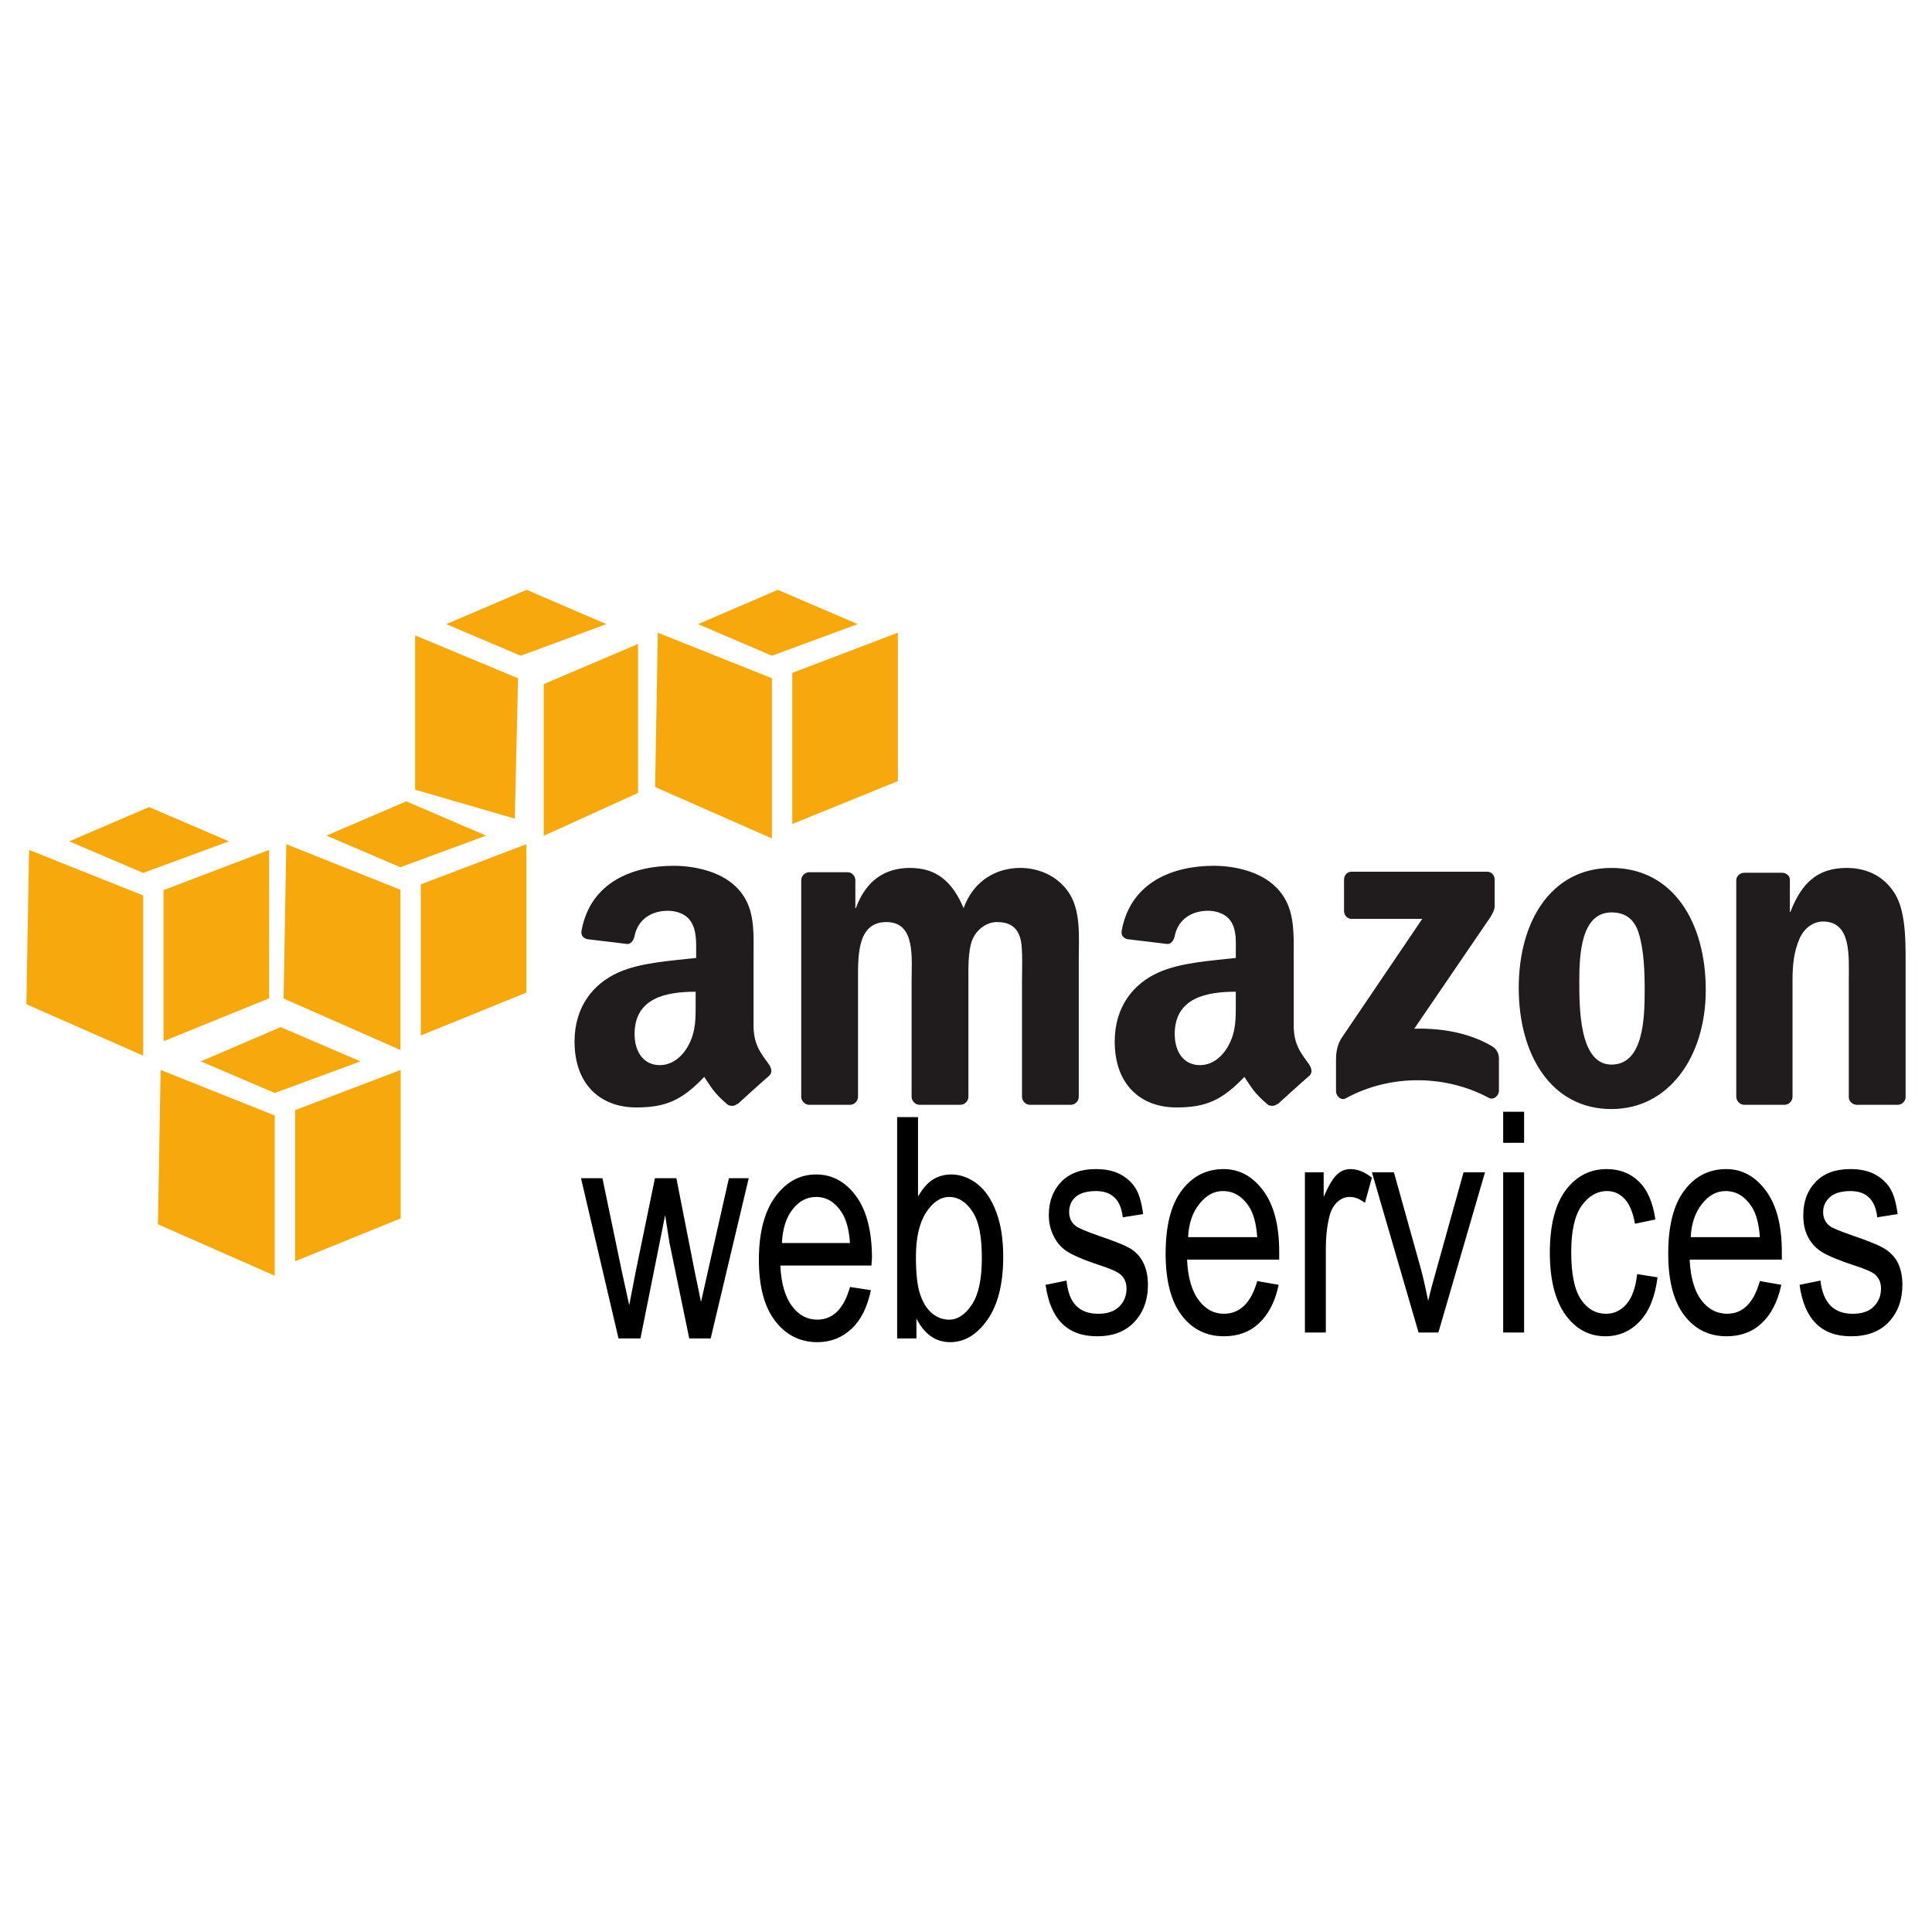
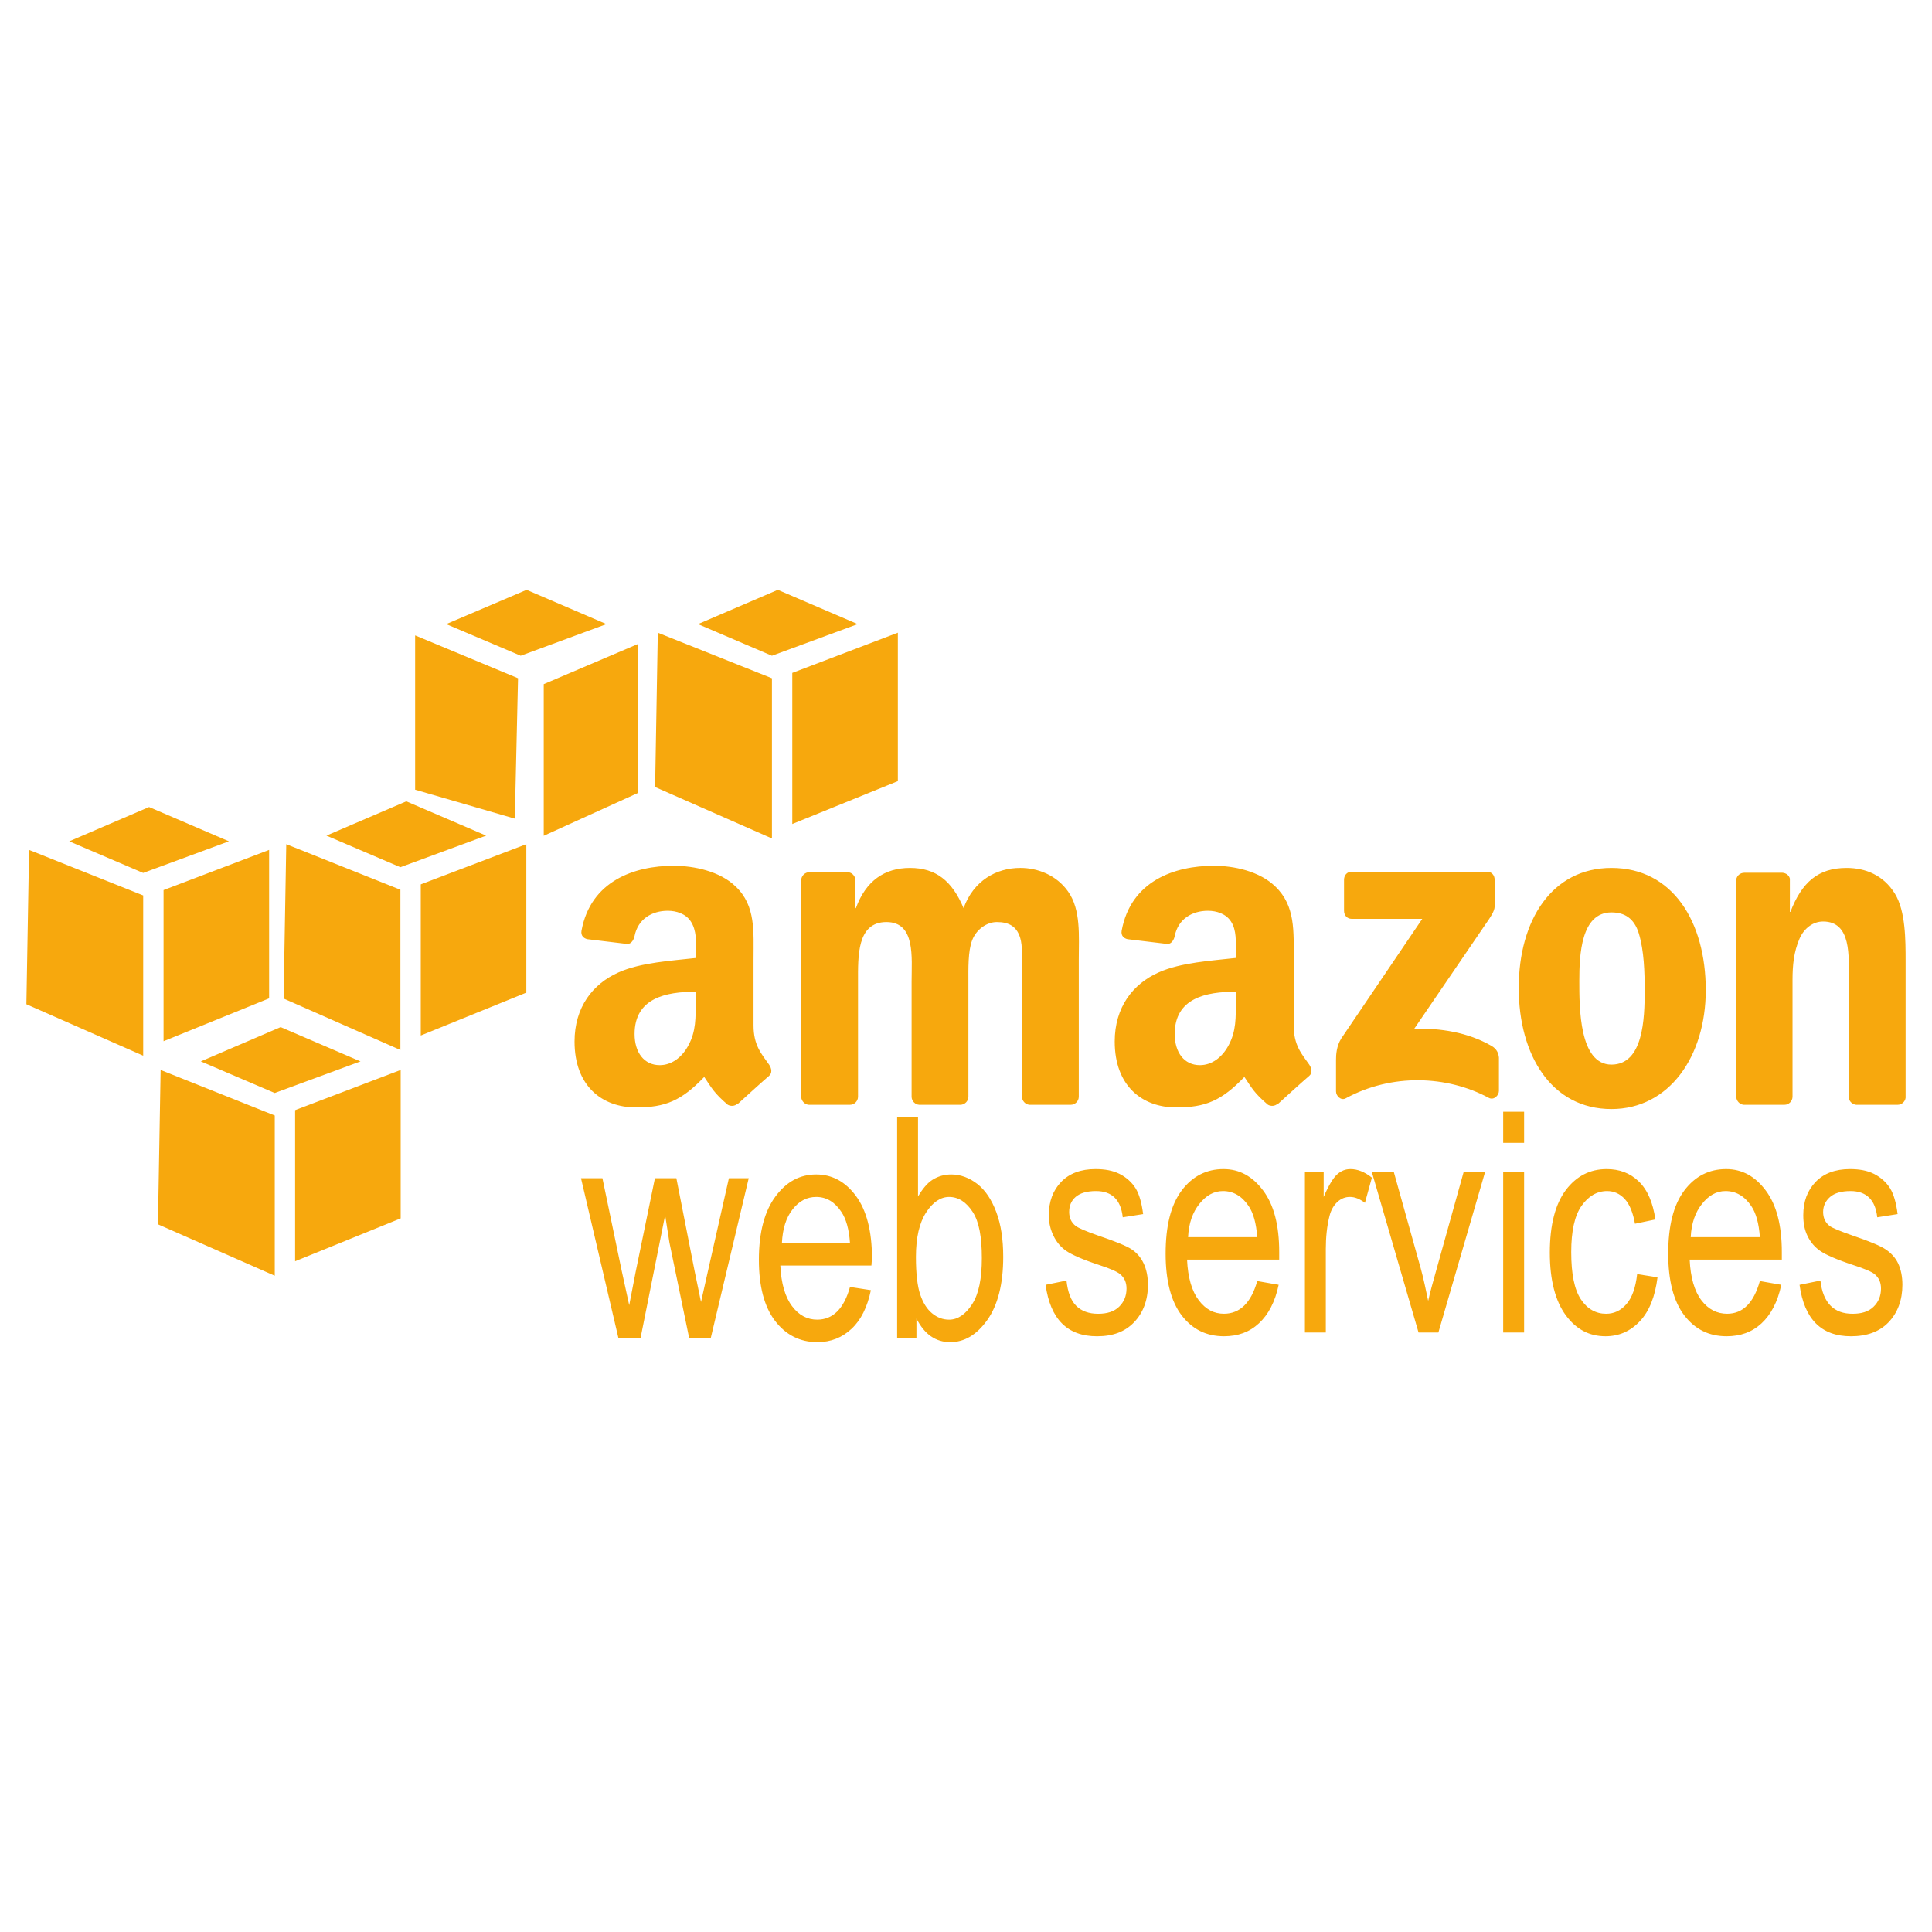
<svg xmlns="http://www.w3.org/2000/svg" viewBox="0 0 128 128">
-   <path fill="#201C1D" d="M44.634 57.361c-2.599 0-5.499 1.001-6.107 4.296-.064.351.167.517.391.567l2.663.32c.246-.014.414-.28.461-.533.228-1.134 1.16-1.669 2.201-1.669.563 0 1.193.193 1.527.71.381.576.354 1.359.354 2.024v.391c-1.582.182-3.666.292-5.147.958-1.709.76-2.912 2.307-2.912 4.58 0 2.913 1.785 4.366 4.083 4.366 1.94 0 3.013-.456 4.509-2.022.497.738.656 1.073 1.562 1.846.202.108.458.098.64-.071v.035c.545-.497 1.535-1.401 2.094-1.881.222-.187.174-.493 0-.746-.5-.707-1.029-1.276-1.029-2.592v-4.366c0-1.85.156-3.556-1.172-4.828-1.046-1.031-2.791-1.385-4.118-1.385zm35.786 0c-2.6 0-5.498 1.001-6.106 4.296-.064.351.166.517.39.567l2.664.32c.246-.014.415-.28.461-.533.229-1.134 1.161-1.669 2.201-1.669.564 0 1.193.193 1.526.71.381.576.319 1.359.319 2.024v.391c-1.582.182-3.63.292-5.112.958-1.711.76-2.91 2.307-2.91 4.58 0 2.913 1.785 4.366 4.082 4.366 1.938 0 3.011-.456 4.509-2.022.495.738.656 1.073 1.563 1.846.203.108.458.098.639-.071v.035c.546-.497 1.537-1.401 2.095-1.881.222-.187.171-.493 0-.746-.5-.707-1.03-1.276-1.03-2.592v-4.366c0-1.85.12-3.556-1.206-4.828-1.05-1.031-2.759-1.385-4.085-1.385zm-20.13.142c-1.68 0-2.924.848-3.585 2.663h-.036v-1.882c-.018-.262-.23-.483-.496-.497h-2.557c-.29 0-.533.245-.533.533v14.378c.022.255.238.479.498.497h2.733c.292 0 .531-.243.532-.533v-7.633c0-1.664-.08-3.94 1.882-3.94 1.937 0 1.668 2.339 1.668 3.94v7.633c0 .271.222.515.498.533h2.733c.29 0 .532-.243.532-.533v-7.633c0-.816-.033-2.006.248-2.733s.971-1.207 1.634-1.207c.789 0 1.394.275 1.598 1.242.126.575.071 2.094.071 2.698v7.633c0 .271.222.515.496.533h2.734c.29 0 .532-.243.532-.533v-9.088c0-1.545.154-3.298-.71-4.509-.765-1.088-2.015-1.563-3.16-1.563-1.605 0-3.101.848-3.763 2.663-.764-1.814-1.842-2.662-3.549-2.662zm46.472 0c-3.949 0-6.142 3.473-6.142 7.953 0 4.448 2.167 8.022 6.142 8.022 3.823 0 6.249-3.492 6.249-7.881 0-4.537-2.198-8.094-6.249-8.094zm15.585 0c-1.887 0-2.966.943-3.728 2.911h-.035v-2.201c-.049-.222-.258-.377-.497-.39h-2.521c-.275 0-.508.199-.533.461v14.378c0 .271.225.515.497.533h2.699c.289 0 .527-.242.531-.533v-7.739c0-.97.083-1.855.463-2.733.306-.697.899-1.137 1.562-1.137 1.883 0 1.703 2.295 1.703 3.87v7.811c.028.244.249.445.498.462h2.733c.269 0 .501-.204.532-.462v-9.053c0-1.392.003-3.324-.71-4.474-.764-1.241-1.975-1.704-3.194-1.704zm-32.803.249c-.278 0-.497.22-.498.532v2.059c.001.31.213.531.498.533h4.686l-5.361 7.916c-.326.511-.354 1.089-.354 1.421v2.095c0 .302.328.63.639.461 3.056-1.668 6.717-1.52 9.479-.035.336.183.675-.16.675-.462v-2.202c-.026-.294-.142-.576-.497-.781-1.568-.901-3.388-1.178-5.111-1.136l4.65-6.815c.43-.613.67-.981.674-1.279v-1.774c0-.306-.209-.532-.496-.532h-8.984zm17.218 2.698c.865 0 1.504.386 1.811 1.384.354 1.152.391 2.588.391 3.799 0 1.846-.086 4.899-2.201 4.899-2.139 0-2.13-3.78-2.13-5.538-.001-1.753.117-4.544 2.129-4.544zm-60.673 5.254v.604c0 1.092.04 2.01-.497 2.981-.434.79-1.116 1.279-1.881 1.279-1.045 0-1.668-.849-1.668-2.06-.001-2.387 2.074-2.804 4.046-2.804zm35.786 0v.604c0 1.092.04 2.01-.496 2.981-.435.79-1.112 1.279-1.882 1.279-1.047 0-1.669-.849-1.669-2.06 0-2.387 2.073-2.804 4.047-2.804z" />
-   <path d="M99.59 73.656v2.06h1.386v-2.06h-1.386zm-40.152.356v14.662h1.278v-1.314c.272.521.582.91.958 1.171.376.262.806.391 1.277.391.939 0 1.75-.479 2.45-1.455.701-.977 1.065-2.392 1.065-4.189 0-1.178-.151-2.154-.462-2.981-.311-.826-.725-1.441-1.242-1.847-.519-.406-1.107-.639-1.739-.639-.452 0-.874.118-1.244.354-.368.236-.666.622-.958 1.101v-5.254h-1.383zm13.135 3.443c-.962 0-1.728.285-2.271.852s-.815 1.296-.815 2.202c0 .525.115.972.318 1.384.202.413.49.748.852.994.364.246 1.09.57 2.166.923.745.24 1.19.444 1.385.604.281.233.427.538.427.959 0 .486-.17.892-.498 1.207-.328.317-.786.461-1.385.461-.6 0-1.094-.168-1.455-.532-.362-.364-.557-.918-.64-1.668l-1.384.283c.313 2.278 1.449 3.41 3.408 3.408 1.045 0 1.844-.295 2.449-.923.604-.628.924-1.471.924-2.485 0-.548-.098-1.022-.284-1.419-.188-.397-.445-.693-.782-.924-.336-.229-1.089-.536-2.236-.923-.834-.292-1.321-.506-1.49-.64-.284-.224-.427-.53-.427-.922 0-.4.133-.739.427-.995.294-.255.747-.39 1.349-.39 1.058 0 1.65.581 1.774 1.739l1.35-.213c-.094-.732-.253-1.312-.496-1.705-.245-.392-.605-.724-1.065-.958-.465-.232-.992-.319-1.601-.319zm8.486 0c-1.109 0-2.046.457-2.77 1.42-.723.963-1.063 2.358-1.063 4.189 0 1.764.348 3.146 1.063 4.083.718.934 1.646 1.384 2.806 1.384.921 0 1.685-.276 2.307-.852.624-.575 1.077-1.423 1.313-2.557l-1.42-.248c-.407 1.451-1.16 2.163-2.2 2.165-.664 0-1.206-.281-1.669-.887-.464-.607-.726-1.507-.78-2.698h6.105v-.497c0-1.792-.357-3.137-1.065-4.083-.709-.945-1.569-1.419-2.627-1.419zm8.414 0c-.331 0-.621.112-.888.355-.267.242-.567.744-.888 1.49v-1.633h-1.243v10.615h1.385v-5.538c0-.772.074-1.516.249-2.201.1-.394.289-.703.532-.923.244-.221.523-.32.816-.32.326 0 .65.131.994.391l.462-1.668c-.482-.386-.955-.568-1.419-.568zm16.969 0c-1.096 0-1.999.462-2.699 1.385-.696.923-1.063 2.309-1.063 4.153 0 1.831.372 3.218 1.063 4.154.693.934 1.559 1.384 2.628 1.384.884 0 1.642-.328 2.272-.994.63-.665 1.014-1.646 1.172-2.911l-1.35-.213c-.101.905-.336 1.557-.71 1.988-.373.43-.823.639-1.349.639-.67 0-1.241-.313-1.67-.958-.427-.646-.638-1.68-.638-3.124 0-1.4.227-2.41.674-3.053.448-.644 1.021-.994 1.704-.994.457 0 .847.177 1.172.531.327.356.543.918.674 1.634l1.351-.283c-.162-1.119-.521-1.962-1.102-2.521-.58-.56-1.284-.817-2.129-.817zm7.917 0c-1.11 0-2.046.457-2.77 1.42-.723.963-1.065 2.358-1.065 4.189 0 1.764.349 3.146 1.065 4.083.719.934 1.646 1.384 2.805 1.384.918 0 1.685-.276 2.308-.852.622-.575 1.075-1.423 1.314-2.557l-1.42-.248c-.41 1.451-1.128 2.163-2.166 2.165-.664 0-1.241-.281-1.704-.887-.463-.607-.725-1.507-.781-2.698h6.106v-.497c0-1.792-.357-3.137-1.065-4.083-.706-.945-1.568-1.419-2.627-1.419zm8.202 0c-.966 0-1.729.285-2.272.852-.545.566-.817 1.296-.817 2.202 0 .525.082.972.284 1.384.2.413.489.748.853.994.361.246 1.09.57 2.166.923.743.24 1.226.444 1.42.604.281.233.426.538.426.959 0 .486-.168.892-.497 1.207-.326.317-.785.461-1.384.461-.602 0-1.094-.168-1.456-.532-.361-.364-.595-.918-.675-1.668l-1.384.283c.313 2.278 1.446 3.41 3.407 3.408 1.047 0 1.881-.295 2.485-.923s.922-1.471.922-2.485c0-.548-.096-1.022-.282-1.419-.188-.397-.479-.693-.817-.924-.336-.229-1.054-.536-2.2-.923-.835-.292-1.357-.506-1.527-.64-.283-.224-.426-.53-.426-.922 0-.4.167-.739.462-.995.294-.255.75-.39 1.35-.39 1.058 0 1.649.581 1.774 1.739l1.349-.213c-.094-.732-.252-1.312-.497-1.705-.244-.392-.605-.724-1.064-.958-.463-.232-.994-.319-1.6-.319zm-31.668.213l3.09 10.615h1.313l3.089-10.615h-1.42l-1.811 6.497c-.219.785-.413 1.464-.533 2.023-.15-.705-.296-1.446-.496-2.166l-1.775-6.354h-1.457zm8.697 0v10.615h1.386v-10.615h-1.386zm-45.513.143c-1.098 0-1.981.492-2.697 1.455-.717.963-1.102 2.358-1.102 4.189 0 1.765.355 3.113 1.065 4.047.709.935 1.657 1.42 2.806 1.42.911 0 1.655-.312 2.271-.888.616-.575 1.042-1.423 1.279-2.556l-1.385-.213c-.404 1.451-1.136 2.163-2.165 2.165-.659 0-1.21-.281-1.669-.888-.46-.606-.727-1.506-.781-2.697h6.035l.036-.497c0-1.792-.364-3.172-1.065-4.119-.701-.945-1.581-1.418-2.628-1.418zm-15.584.248l2.485 10.615h1.455l1.634-8.165.284 1.81 1.313 6.355h1.42l2.521-10.615h-1.313l-1.386 6.141-.462 2.06-.426-2.06-1.207-6.142h-1.42l-1.278 6.213-.426 2.201-.496-2.272-1.279-6.142h-1.419zm42.53.852c.69 0 1.258.333 1.704.994.306.452.506 1.14.567 2.059h-4.58c.044-.932.307-1.65.747-2.201.44-.55.943-.852 1.562-.852zm33.3 0c.688 0 1.258.333 1.704.994.308.452.506 1.14.569 2.059h-4.581c.044-.932.308-1.65.746-2.201.437-.55.943-.852 1.562-.852zm-60.246.39c.682 0 1.23.334 1.67.995.304.452.505 1.14.567 2.059h-4.51c.043-.932.275-1.687.711-2.236.434-.552.948-.818 1.562-.818zm8.805 0c.615 0 1.14.342 1.563.995.423.652.604 1.659.604 3.053 0 1.357-.2 2.37-.64 3.053-.439.684-.96 1.029-1.526 1.029-.416 0-.794-.14-1.136-.426-.344-.286-.595-.696-.782-1.242-.186-.546-.283-1.387-.283-2.485 0-1.294.231-2.263.674-2.947.443-.684.96-1.03 1.526-1.03z" />
-   <path fill="#F7A80D" d="M18.594 68.048l-5.29 2.271 4.899 2.095 5.681-2.095-5.29-2.271zm-7.952 2.839l-.178 10.226 7.74 3.408v-10.616l-7.562-3.018zm15.904 0l-6.994 2.663v10.012l6.994-2.84v-9.835zM34.889 39.078l-5.326 2.271 4.935 2.095 5.681-2.095-5.29-2.271zm-7.385 3.018v10.224l6.604 1.917.213-9.302-6.817-2.839zm14.769.567l-6.249 2.663v10.047l6.249-2.84v-9.87zM9.877 53.468l-5.29 2.272 4.899 2.095 5.68-2.095-5.289-2.272zm-7.951 2.841l-.178 10.224 7.739 3.408v-10.615l-7.561-3.017zm15.904 0l-6.994 2.662v10.012l6.994-2.84v-9.834zM26.918 53.091l-5.29 2.271 4.899 2.094 5.68-2.094-5.289-2.271zm-7.952 2.839l-.177 10.225 7.739 3.408v-10.615l-7.562-3.018zm15.905 0l-6.994 2.663v10.012l6.994-2.841v-9.834zM51.533 39.078l-5.289 2.271 4.899 2.095 5.681-2.095-5.291-2.271zm-7.952 2.84l-.178 10.225 7.74 3.407v-10.614l-7.562-3.018zm15.904 0l-6.994 2.663v10.011l6.994-2.84v-9.834z" />
+   <path fill="#F7A80D" d="M44.634 57.361c-2.599 0-5.499 1.001-6.107 4.296-.064.351.167.517.391.567l2.663.32c.246-.014.414-.28.461-.533.228-1.134 1.16-1.669 2.201-1.669.563 0 1.193.193 1.527.71.381.576.354 1.359.354 2.024v.391c-1.582.182-3.666.292-5.147.958-1.709.76-2.912 2.307-2.912 4.58 0 2.913 1.785 4.366 4.083 4.366 1.94 0 3.013-.456 4.509-2.022.497.738.656 1.073 1.562 1.846.202.108.458.098.64-.071v.035c.545-.497 1.535-1.401 2.094-1.881.222-.187.174-.493 0-.746-.5-.707-1.029-1.276-1.029-2.592v-4.366c0-1.85.156-3.556-1.172-4.828-1.046-1.031-2.791-1.385-4.118-1.385zm35.786 0c-2.6 0-5.498 1.001-6.106 4.296-.064.351.166.517.39.567l2.664.32c.246-.014.415-.28.461-.533.229-1.134 1.161-1.669 2.201-1.669.564 0 1.193.193 1.526.71.381.576.319 1.359.319 2.024v.391c-1.582.182-3.63.292-5.112.958-1.711.76-2.91 2.307-2.91 4.58 0 2.913 1.785 4.366 4.082 4.366 1.938 0 3.011-.456 4.509-2.022.495.738.656 1.073 1.563 1.846.203.108.458.098.639-.071v.035c.546-.497 1.537-1.401 2.095-1.881.222-.187.171-.493 0-.746-.5-.707-1.03-1.276-1.03-2.592v-4.366c0-1.85.12-3.556-1.206-4.828-1.05-1.031-2.759-1.385-4.085-1.385zm-20.13.142c-1.68 0-2.924.848-3.585 2.663h-.036v-1.882c-.018-.262-.23-.483-.496-.497h-2.557c-.29 0-.533.245-.533.533v14.378c.022.255.238.479.498.497h2.733c.292 0 .531-.243.532-.533v-7.633c0-1.664-.08-3.94 1.882-3.94 1.937 0 1.668 2.339 1.668 3.94v7.633c0 .271.222.515.498.533h2.733c.29 0 .532-.243.532-.533v-7.633c0-.816-.033-2.006.248-2.733s.971-1.207 1.634-1.207c.789 0 1.394.275 1.598 1.242.126.575.071 2.094.071 2.698v7.633c0 .271.222.515.496.533h2.734c.29 0 .532-.243.532-.533v-9.088c0-1.545.154-3.298-.71-4.509-.765-1.088-2.015-1.563-3.16-1.563-1.605 0-3.101.848-3.763 2.663-.764-1.814-1.842-2.662-3.549-2.662zm46.472 0c-3.949 0-6.142 3.473-6.142 7.953 0 4.448 2.167 8.022 6.142 8.022 3.823 0 6.249-3.492 6.249-7.881 0-4.537-2.198-8.094-6.249-8.094zm15.585 0c-1.887 0-2.966.943-3.728 2.911h-.035v-2.201c-.049-.222-.258-.377-.497-.39h-2.521c-.275 0-.508.199-.533.461v14.378c0 .271.225.515.497.533h2.699c.289 0 .527-.242.531-.533v-7.739c0-.97.083-1.855.463-2.733.306-.697.899-1.137 1.562-1.137 1.883 0 1.703 2.295 1.703 3.87v7.811c.028.244.249.445.498.462h2.733c.269 0 .501-.204.532-.462v-9.053c0-1.392.003-3.324-.71-4.474-.764-1.241-1.975-1.704-3.194-1.704zm-32.803.249c-.278 0-.497.22-.498.532v2.059c.001.31.213.531.498.533h4.686l-5.361 7.916c-.326.511-.354 1.089-.354 1.421v2.095c0 .302.328.63.639.461 3.056-1.668 6.717-1.52 9.479-.035.336.183.675-.16.675-.462v-2.202c-.026-.294-.142-.576-.497-.781-1.568-.901-3.388-1.178-5.111-1.136l4.65-6.815c.43-.613.67-.981.674-1.279v-1.774c0-.306-.209-.532-.496-.532h-8.984zm17.218 2.698c.865 0 1.504.386 1.811 1.384.354 1.152.391 2.588.391 3.799 0 1.846-.086 4.899-2.201 4.899-2.139 0-2.13-3.78-2.13-5.538-.001-1.753.117-4.544 2.129-4.544zm-60.673 5.254v.604c0 1.092.04 2.01-.497 2.981-.434.79-1.116 1.279-1.881 1.279-1.045 0-1.668-.849-1.668-2.06-.001-2.387 2.074-2.804 4.046-2.804zm35.786 0v.604c0 1.092.04 2.01-.496 2.981-.435.79-1.112 1.279-1.882 1.279-1.047 0-1.669-.849-1.669-2.06 0-2.387 2.073-2.804 4.047-2.804zM99.59 73.656v2.06h1.386v-2.06h-1.386zm-40.152.356v14.662h1.278v-1.314c.272.521.582.91.958 1.171.376.262.806.391 1.277.391.939 0 1.75-.479 2.45-1.455.701-.977 1.065-2.392 1.065-4.189 0-1.178-.151-2.154-.462-2.981-.311-.826-.725-1.441-1.242-1.847-.519-.406-1.107-.639-1.739-.639-.452 0-.874.118-1.244.354-.368.236-.666.622-.958 1.101v-5.254h-1.383zm13.135 3.443c-.962 0-1.728.285-2.271.852s-.815 1.296-.815 2.202c0 .525.115.972.318 1.384.202.413.49.748.852.994.364.246 1.09.57 2.166.923.745.24 1.19.444 1.385.604.281.233.427.538.427.959 0 .486-.17.892-.498 1.207-.328.317-.786.461-1.385.461-.6 0-1.094-.168-1.455-.532-.362-.364-.557-.918-.64-1.668l-1.384.283c.313 2.278 1.449 3.41 3.408 3.408 1.045 0 1.844-.295 2.449-.923.604-.628.924-1.471.924-2.485 0-.548-.098-1.022-.284-1.419-.188-.397-.445-.693-.782-.924-.336-.229-1.089-.536-2.236-.923-.834-.292-1.321-.506-1.49-.64-.284-.224-.427-.53-.427-.922 0-.4.133-.739.427-.995.294-.255.747-.39 1.349-.39 1.058 0 1.65.581 1.774 1.739l1.35-.213c-.094-.732-.253-1.312-.496-1.705-.245-.392-.605-.724-1.065-.958-.465-.232-.992-.319-1.601-.319zm8.486 0c-1.109 0-2.046.457-2.77 1.42-.723.963-1.063 2.358-1.063 4.189 0 1.764.348 3.146 1.063 4.083.718.934 1.646 1.384 2.806 1.384.921 0 1.685-.276 2.307-.852.624-.575 1.077-1.423 1.313-2.557l-1.42-.248c-.407 1.451-1.16 2.163-2.2 2.165-.664 0-1.206-.281-1.669-.887-.464-.607-.726-1.507-.78-2.698h6.105v-.497c0-1.792-.357-3.137-1.065-4.083-.709-.945-1.569-1.419-2.627-1.419zm8.414 0c-.331 0-.621.112-.888.355-.267.242-.567.744-.888 1.49v-1.633h-1.243v10.615h1.385v-5.538c0-.772.074-1.516.249-2.201.1-.394.289-.703.532-.923.244-.221.523-.32.816-.32.326 0 .65.131.994.391l.462-1.668c-.482-.386-.955-.568-1.419-.568zm16.969 0c-1.096 0-1.999.462-2.699 1.385-.696.923-1.063 2.309-1.063 4.153 0 1.831.372 3.218 1.063 4.154.693.934 1.559 1.384 2.628 1.384.884 0 1.642-.328 2.272-.994.63-.665 1.014-1.646 1.172-2.911l-1.35-.213c-.101.905-.336 1.557-.71 1.988-.373.43-.823.639-1.349.639-.67 0-1.241-.313-1.67-.958-.427-.646-.638-1.68-.638-3.124 0-1.4.227-2.41.674-3.053.448-.644 1.021-.994 1.704-.994.457 0 .847.177 1.172.531.327.356.543.918.674 1.634l1.351-.283c-.162-1.119-.521-1.962-1.102-2.521-.58-.56-1.284-.817-2.129-.817zm7.917 0c-1.11 0-2.046.457-2.77 1.42-.723.963-1.065 2.358-1.065 4.189 0 1.764.349 3.146 1.065 4.083.719.934 1.646 1.384 2.805 1.384.918 0 1.685-.276 2.308-.852.622-.575 1.075-1.423 1.314-2.557l-1.42-.248c-.41 1.451-1.128 2.163-2.166 2.165-.664 0-1.241-.281-1.704-.887-.463-.607-.725-1.507-.781-2.698h6.106v-.497c0-1.792-.357-3.137-1.065-4.083-.706-.945-1.568-1.419-2.627-1.419zm8.202 0c-.966 0-1.729.285-2.272.852-.545.566-.817 1.296-.817 2.202 0 .525.082.972.284 1.384.2.413.489.748.853.994.361.246 1.09.57 2.166.923.743.24 1.226.444 1.42.604.281.233.426.538.426.959 0 .486-.168.892-.497 1.207-.326.317-.785.461-1.384.461-.602 0-1.094-.168-1.456-.532-.361-.364-.595-.918-.675-1.668l-1.384.283c.313 2.278 1.446 3.41 3.407 3.408 1.047 0 1.881-.295 2.485-.923s.922-1.471.922-2.485c0-.548-.096-1.022-.282-1.419-.188-.397-.479-.693-.817-.924-.336-.229-1.054-.536-2.2-.923-.835-.292-1.357-.506-1.527-.64-.283-.224-.426-.53-.426-.922 0-.4.167-.739.462-.995.294-.255.75-.39 1.35-.39 1.058 0 1.649.581 1.774 1.739l1.349-.213c-.094-.732-.252-1.312-.497-1.705-.244-.392-.605-.724-1.064-.958-.463-.232-.994-.319-1.6-.319zm-31.668.213l3.09 10.615h1.313l3.089-10.615h-1.42l-1.811 6.497c-.219.785-.413 1.464-.533 2.023-.15-.705-.296-1.446-.496-2.166l-1.775-6.354h-1.457zm8.697 0v10.615h1.386v-10.615h-1.386zm-45.513.143c-1.098 0-1.981.492-2.697 1.455-.717.963-1.102 2.358-1.102 4.189 0 1.765.355 3.113 1.065 4.047.709.935 1.657 1.42 2.806 1.42.911 0 1.655-.312 2.271-.888.616-.575 1.042-1.423 1.279-2.556l-1.385-.213c-.404 1.451-1.136 2.163-2.165 2.165-.659 0-1.21-.281-1.669-.888-.46-.606-.727-1.506-.781-2.697h6.035l.036-.497c0-1.792-.364-3.172-1.065-4.119-.701-.945-1.581-1.418-2.628-1.418zm-15.584.248l2.485 10.615h1.455l1.634-8.165.284 1.81 1.313 6.355h1.42l2.521-10.615h-1.313l-1.386 6.141-.462 2.06-.426-2.06-1.207-6.142h-1.42l-1.278 6.213-.426 2.201-.496-2.272-1.279-6.142h-1.419zm42.53.852c.69 0 1.258.333 1.704.994.306.452.506 1.14.567 2.059h-4.58c.044-.932.307-1.65.747-2.201.44-.55.943-.852 1.562-.852zm33.3 0c.688 0 1.258.333 1.704.994.308.452.506 1.14.569 2.059h-4.581c.044-.932.308-1.65.746-2.201.437-.55.943-.852 1.562-.852zm-60.246.39c.682 0 1.23.334 1.67.995.304.452.505 1.14.567 2.059h-4.51c.043-.932.275-1.687.711-2.236.434-.552.948-.818 1.562-.818zm8.805 0c.615 0 1.14.342 1.563.995.423.652.604 1.659.604 3.053 0 1.357-.2 2.37-.64 3.053-.439.684-.96 1.029-1.526 1.029-.416 0-.794-.14-1.136-.426-.344-.286-.595-.696-.782-1.242-.186-.546-.283-1.387-.283-2.485 0-1.294.231-2.263.674-2.947.443-.684.96-1.03 1.526-1.03zM18.594 68.048l-5.29 2.271 4.899 2.095 5.681-2.095-5.29-2.271zm-7.952 2.839l-.178 10.226 7.74 3.408v-10.616l-7.562-3.018zm15.904 0l-6.994 2.663v10.012l6.994-2.84v-9.835zM34.889 39.078l-5.326 2.271 4.935 2.095 5.681-2.095-5.29-2.271zm-7.385 3.018v10.224l6.604 1.917.213-9.302-6.817-2.839zm14.769.567l-6.249 2.663v10.047l6.249-2.84v-9.87zM9.877 53.468l-5.29 2.272 4.899 2.095 5.68-2.095-5.289-2.272zm-7.951 2.841l-.178 10.224 7.739 3.408v-10.615l-7.561-3.017zm15.904 0l-6.994 2.662v10.012l6.994-2.84v-9.834zM26.918 53.091l-5.29 2.271 4.899 2.094 5.68-2.094-5.289-2.271zm-7.952 2.839l-.177 10.225 7.739 3.408v-10.615l-7.562-3.018zm15.905 0l-6.994 2.663v10.012l6.994-2.841v-9.834zM51.533 39.078l-5.289 2.271 4.899 2.095 5.681-2.095-5.291-2.271zm-7.952 2.84l-.178 10.225 7.74 3.407v-10.614l-7.562-3.018zm15.904 0l-6.994 2.663v10.011l6.994-2.84v-9.834z" />
</svg>
